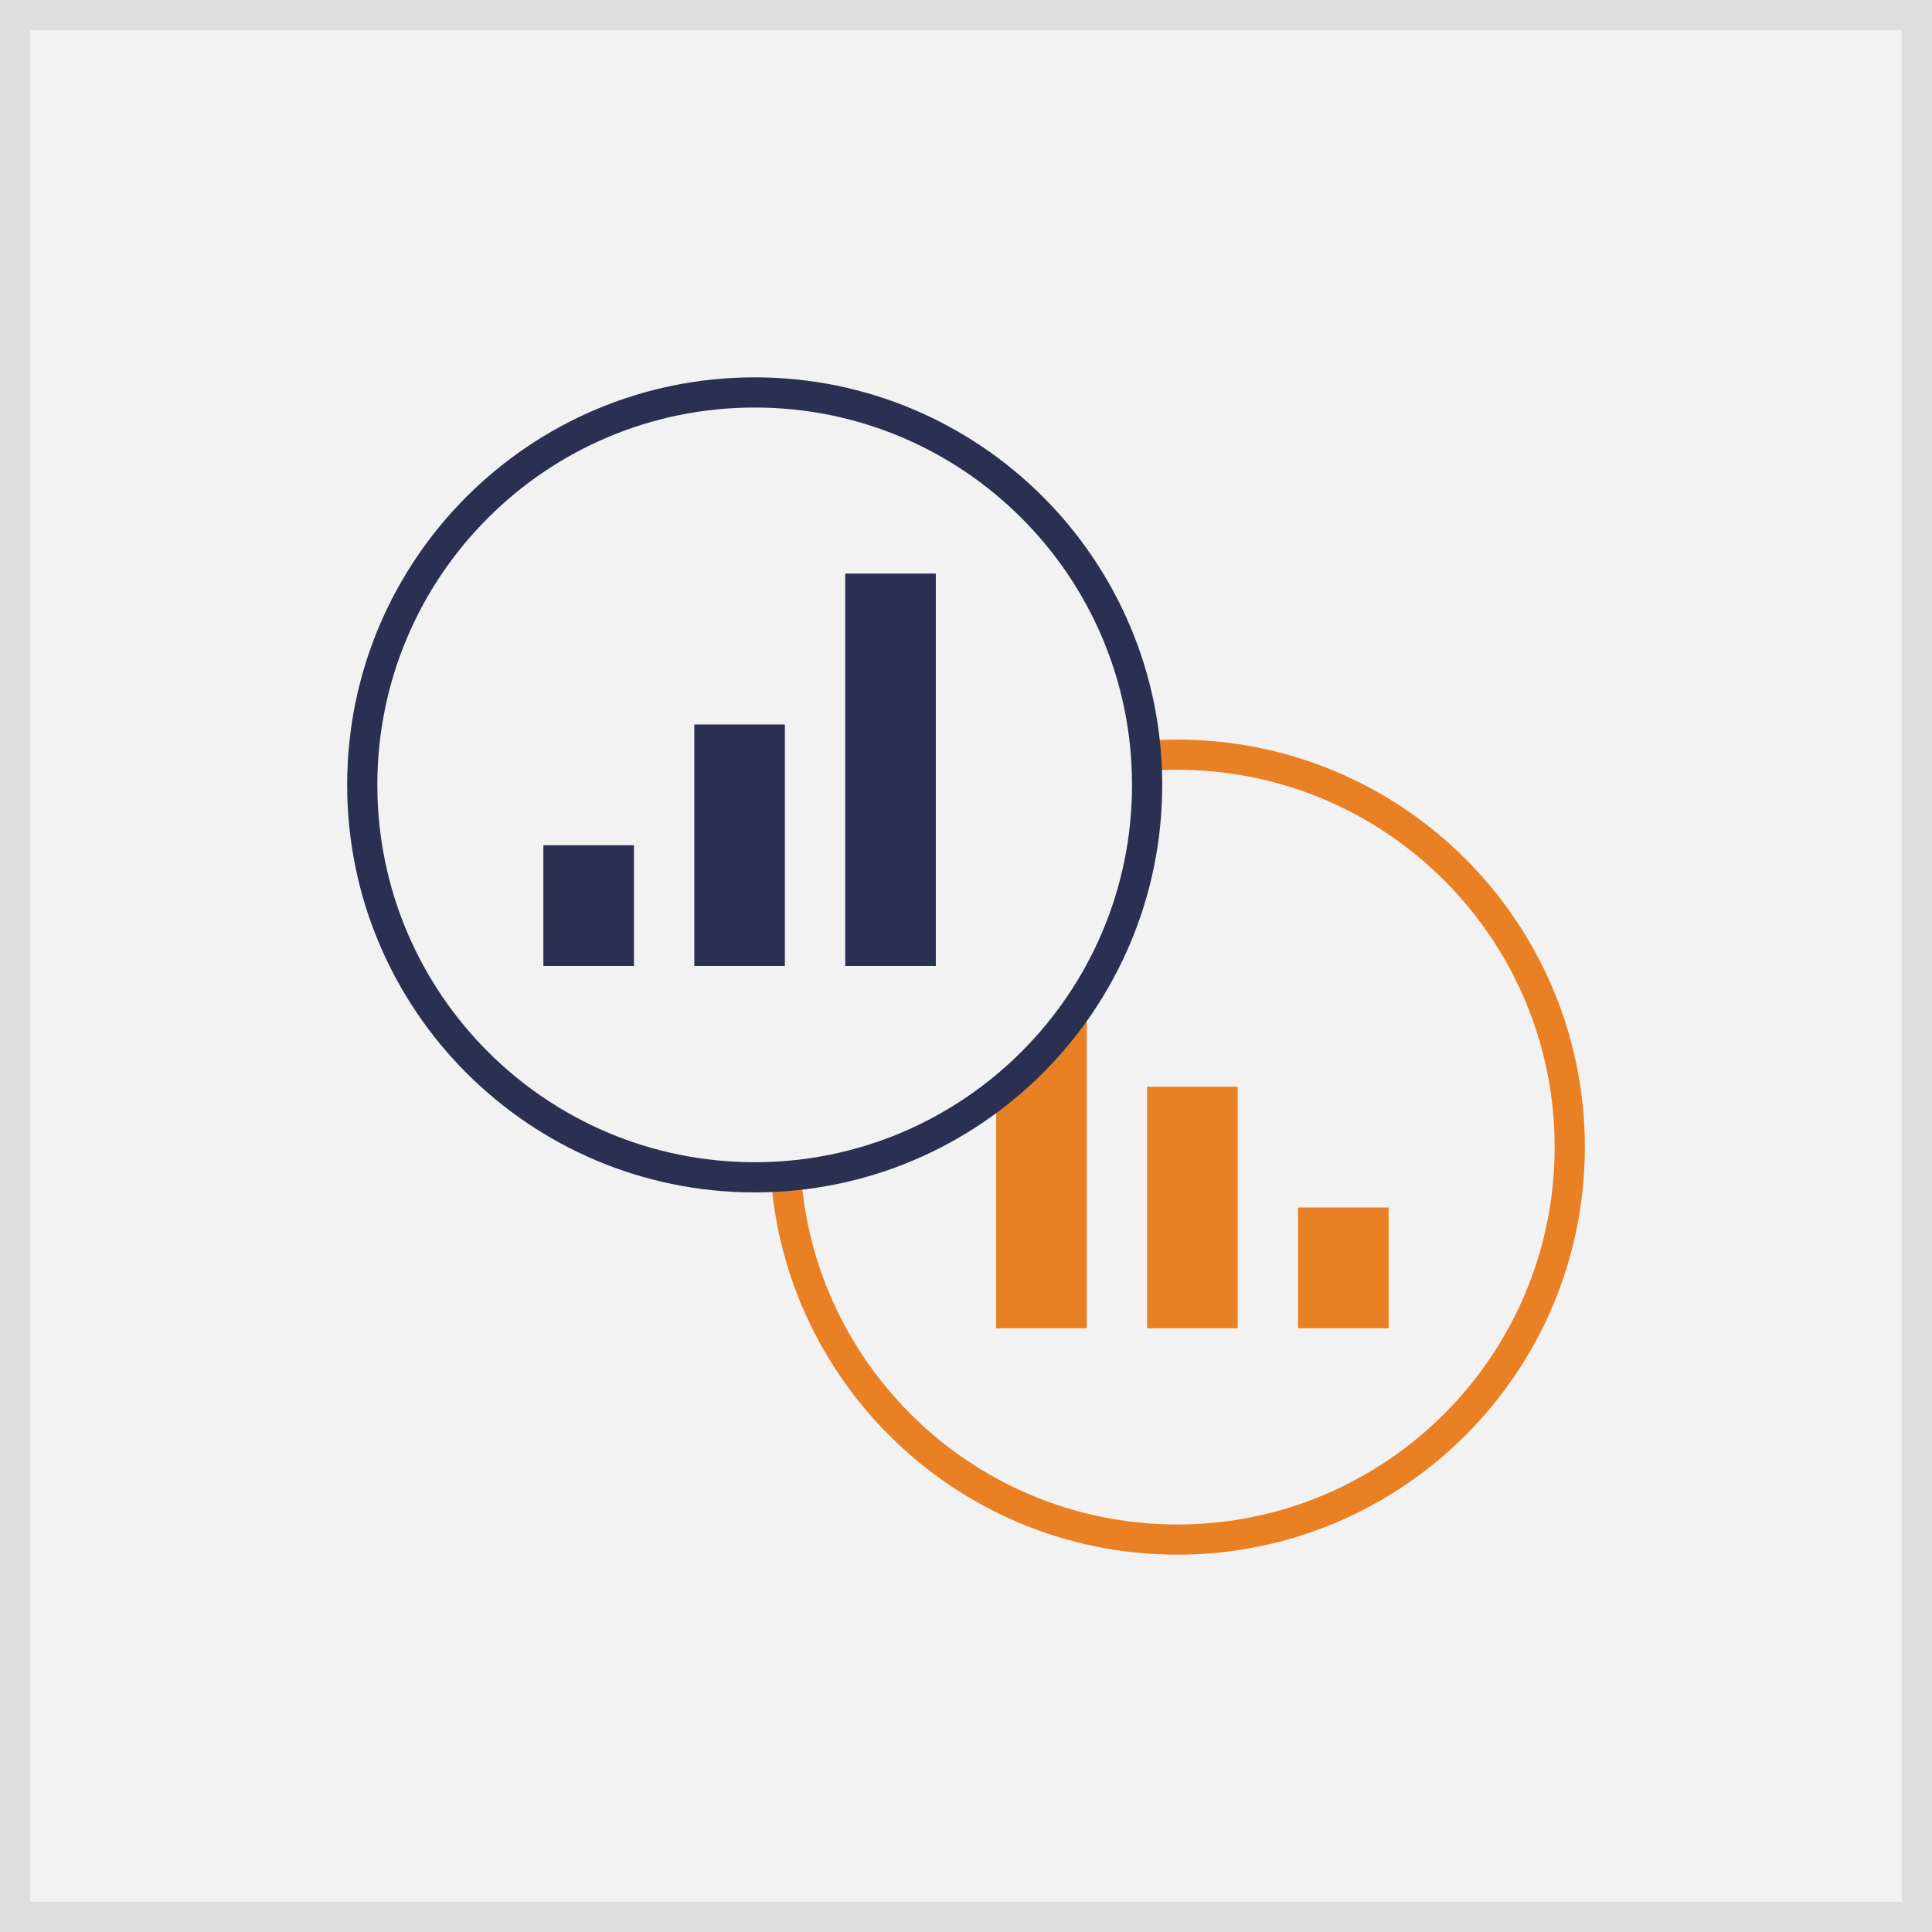
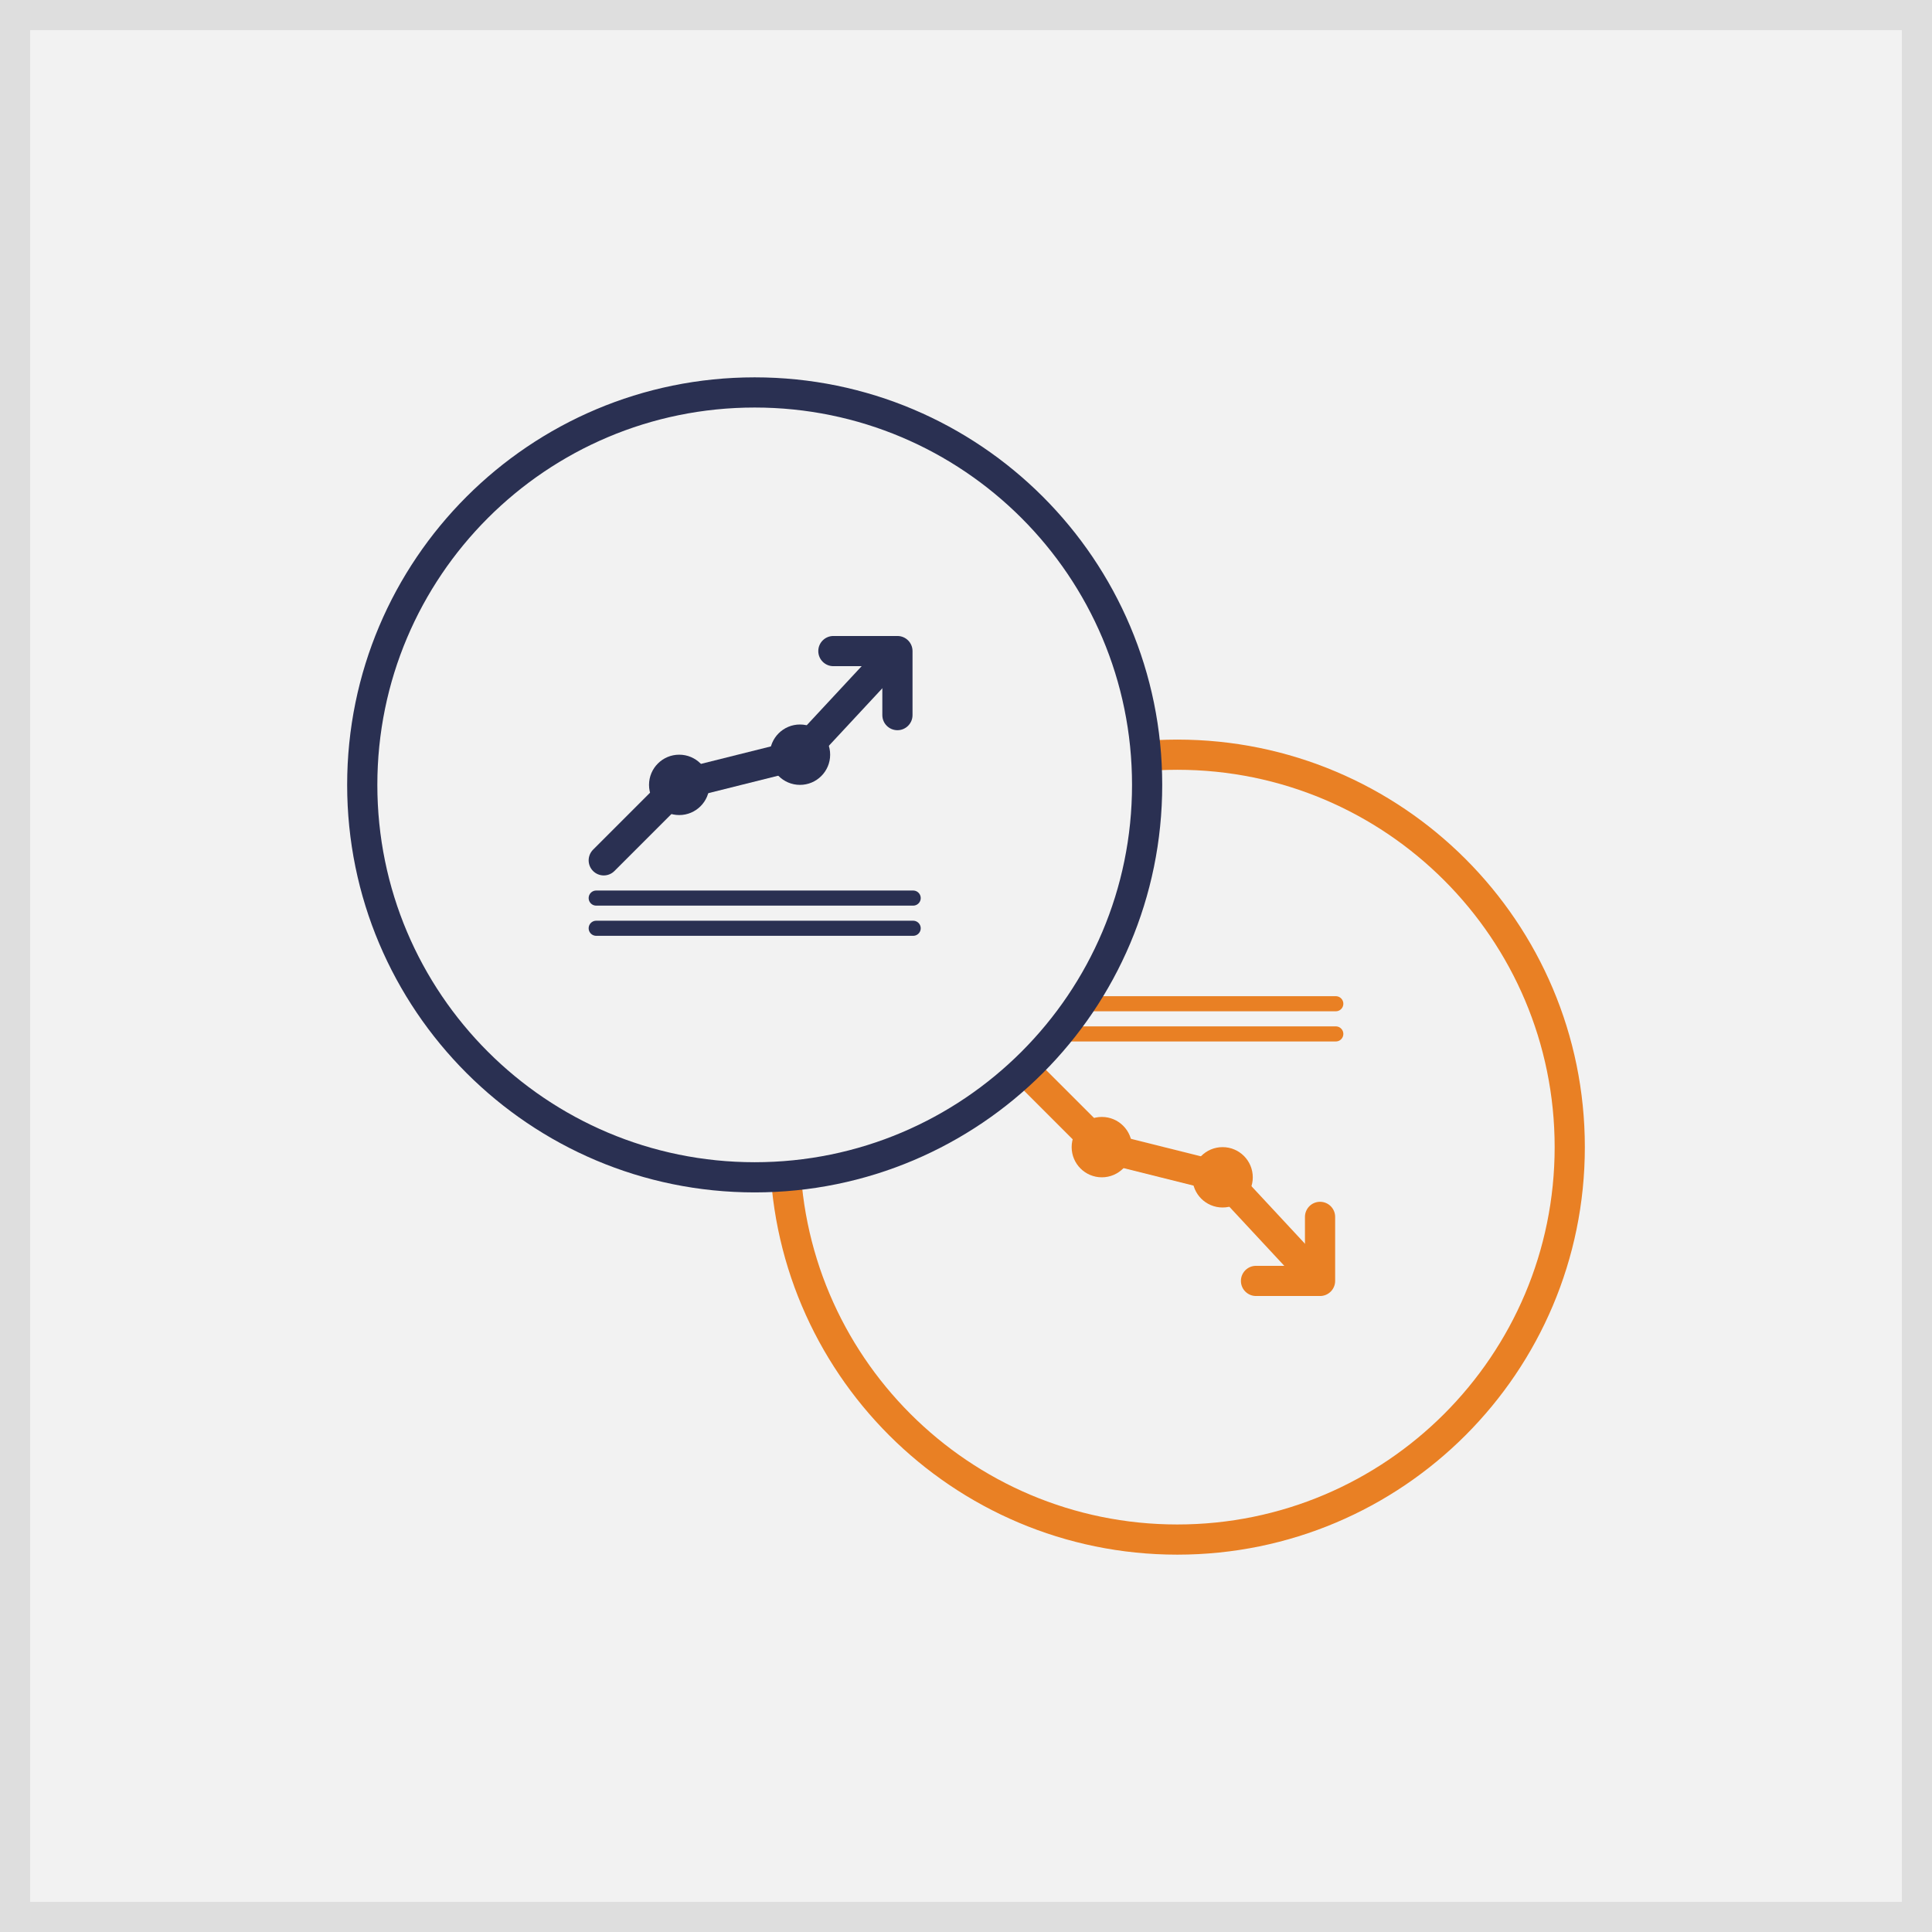
- <svg xmlns="http://www.w3.org/2000/svg" width="128" height="128" viewBox="0 0 128 128">
+ <svg xmlns="http://www.w3.org/2000/svg" width="128" height="128">
  <g fill="none" fill-rule="evenodd">
    <path stroke="#DEDEDE" stroke-width="2" fill="#F2F2F2" d="M1 1h126v126H1z" />
    <g transform="translate(52 50)">
      <circle stroke="#E98024" stroke-width="2" fill="#F2F2F2" cx="26" cy="26" r="26" />
-       <g fill="#E98024" fill-rule="nonzero">
-         <path d="M34 38v-8h6v8zM24 38V22h6v16zM14 38V12h6v26z" />
+       <g transform="matrix(1 0 0 -1 10 42)">
+         <path stroke="#E98024" stroke-width="2" stroke-linecap="round" d="M6 21l5-5 8-2 6.136-6.599" />
+         <path d="M24.457 11.378a1 1 0 0 0 2 0V7.136a1 1 0 0 0-1-1h-4.243a1 1 0 1 0 0 2h3.243v3.242z" fill="#E98024" fill-rule="nonzero" />
+         <path d="M5.5 23.5h21M5.5 25.5h21" stroke="#E98024" stroke-linecap="round" />
+         <circle fill="#E98024" cx="11" cy="16" r="2" />
+         <circle fill="#E98024" cx="19" cy="14" r="2" />
      </g>
    </g>
    <g transform="translate(24 26)">
      <circle stroke="#2A3052" stroke-width="2" fill="#F2F2F2" cx="26" cy="26" r="26" />
-       <g fill="#2A3052" fill-rule="nonzero">
-         <path d="M12 38v-8h6v8zM22 38V22h6v16zM32 38V12h6v26z" />
+       <g transform="translate(10 10)">
+         <path stroke="#2A3052" stroke-width="2" stroke-linecap="round" d="M6 21l5-5 8-2 6.136-6.599" />
+         <path d="M24.457 11.378a1 1 0 0 0 2 0V7.136a1 1 0 0 0-1-1h-4.243a1 1 0 1 0 0 2h3.243v3.242z" fill="#2A3052" fill-rule="nonzero" />
+         <path d="M5.5 23.5h21M5.5 25.5h21" stroke="#2A3052" stroke-linecap="round" />
+         <circle fill="#2A3052" cx="11" cy="16" r="2" />
+         <circle fill="#2A3052" cx="19" cy="14" r="2" />
      </g>
    </g>
  </g>
</svg>
